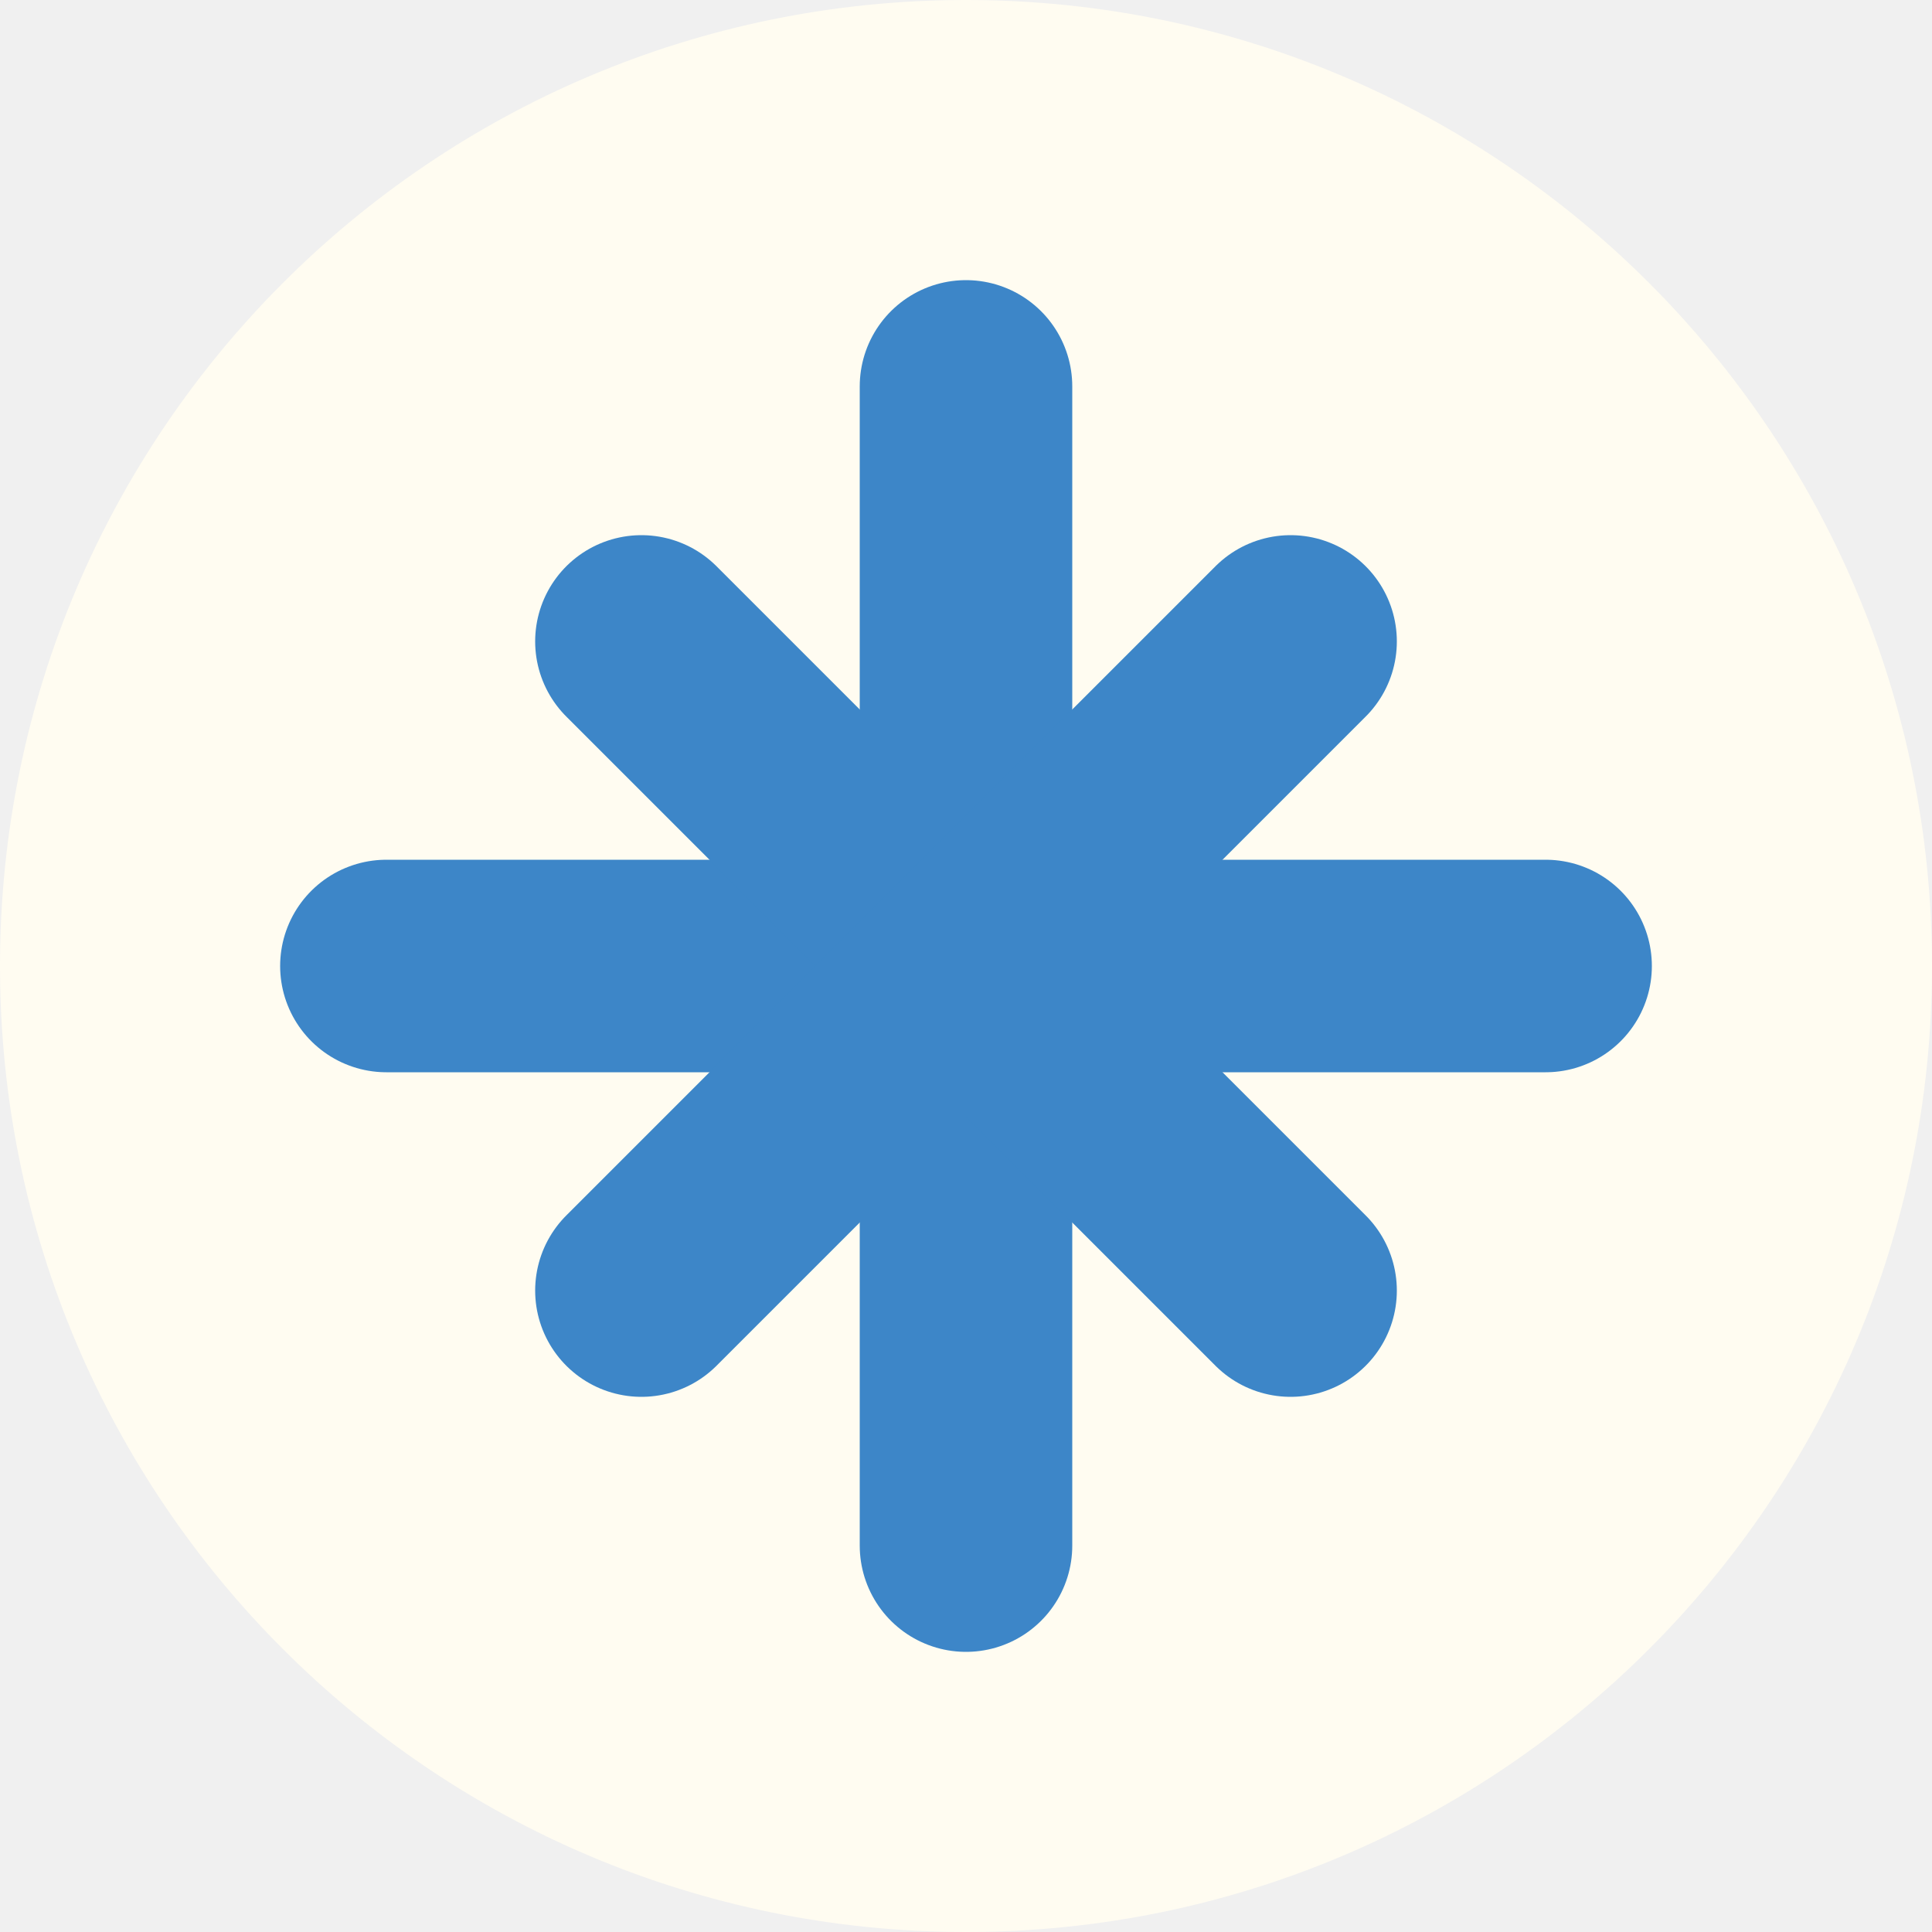
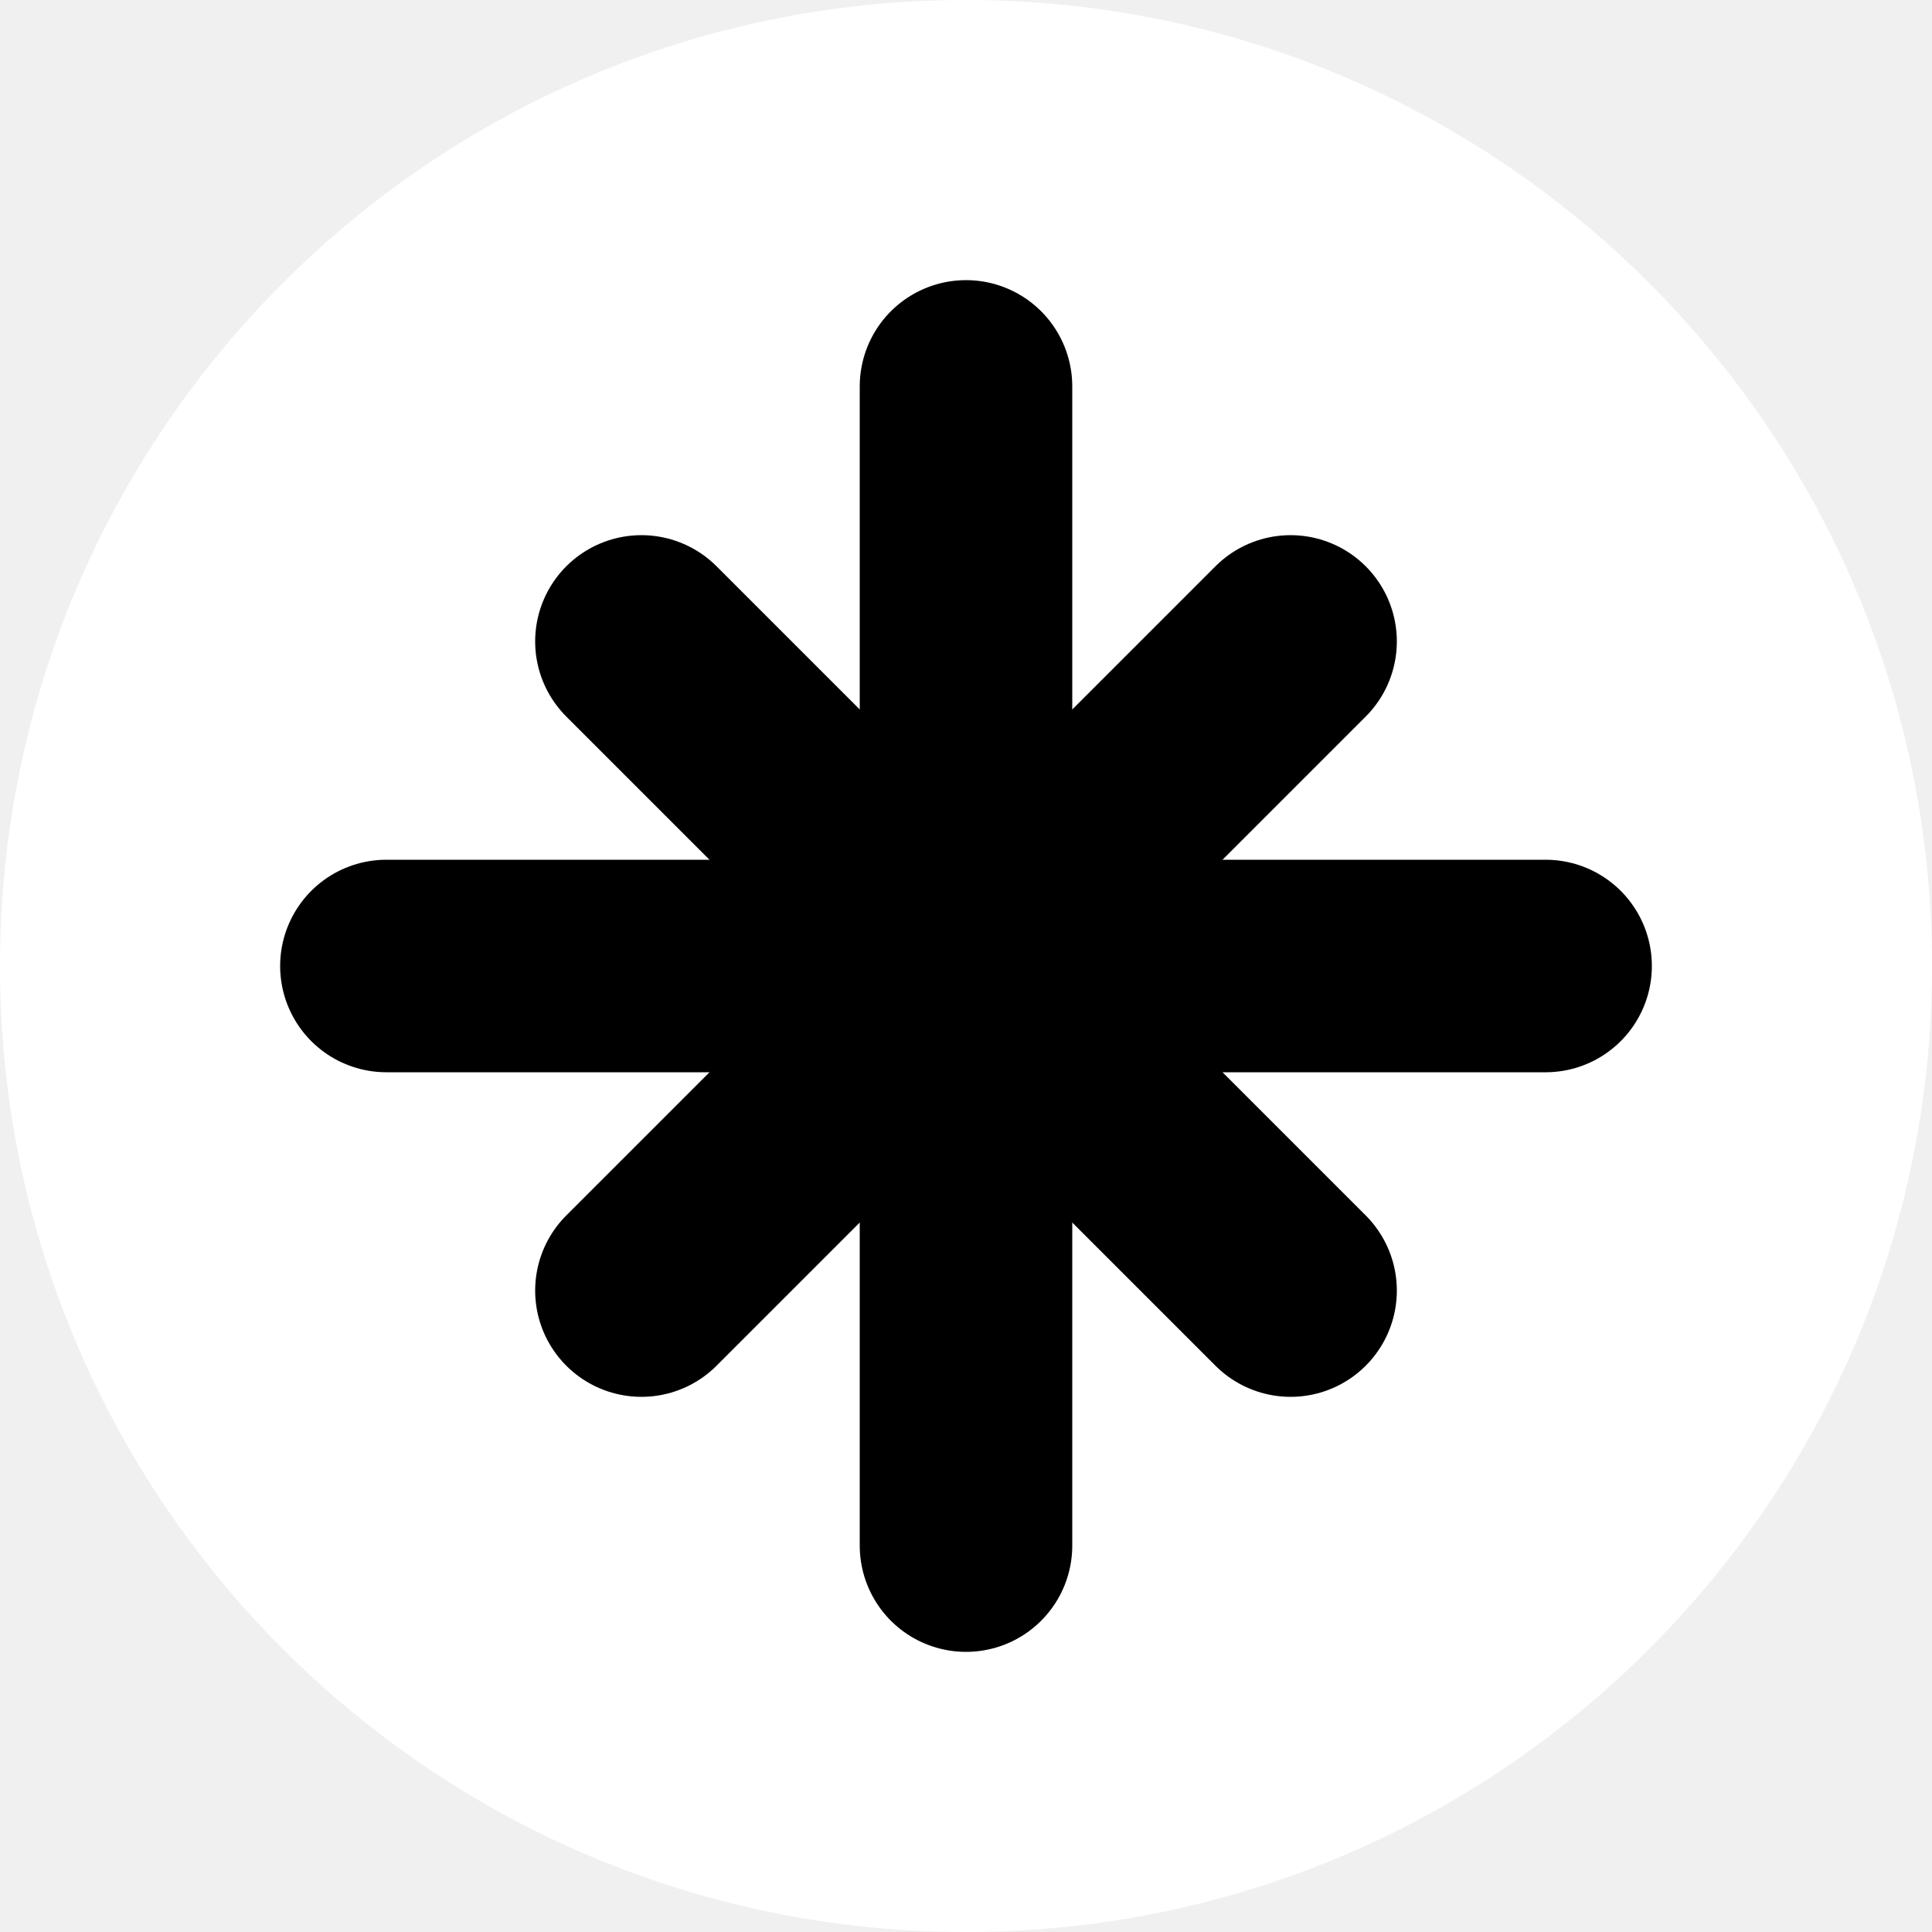
<svg xmlns="http://www.w3.org/2000/svg" viewBox="0 0 100 100">
-   <circle cx="50" cy="50" r="50" fill="#FFFCF1" />
-   <g stroke="#3D86C8" stroke-width="11" stroke-linecap="round" fill="none">
+   <circle cx="50" cy="50" r="50" fill="#FFFFFF" />
+   <g stroke="#000000" stroke-width="11" stroke-linecap="round" fill="none">
    <path d="M50 20V80" />
    <path d="M20 50H80" />
    <path d="M33.2 33.2 66.8 66.8" />
    <path d="M66.8 33.2 33.2 66.8" />
  </g>
</svg>
